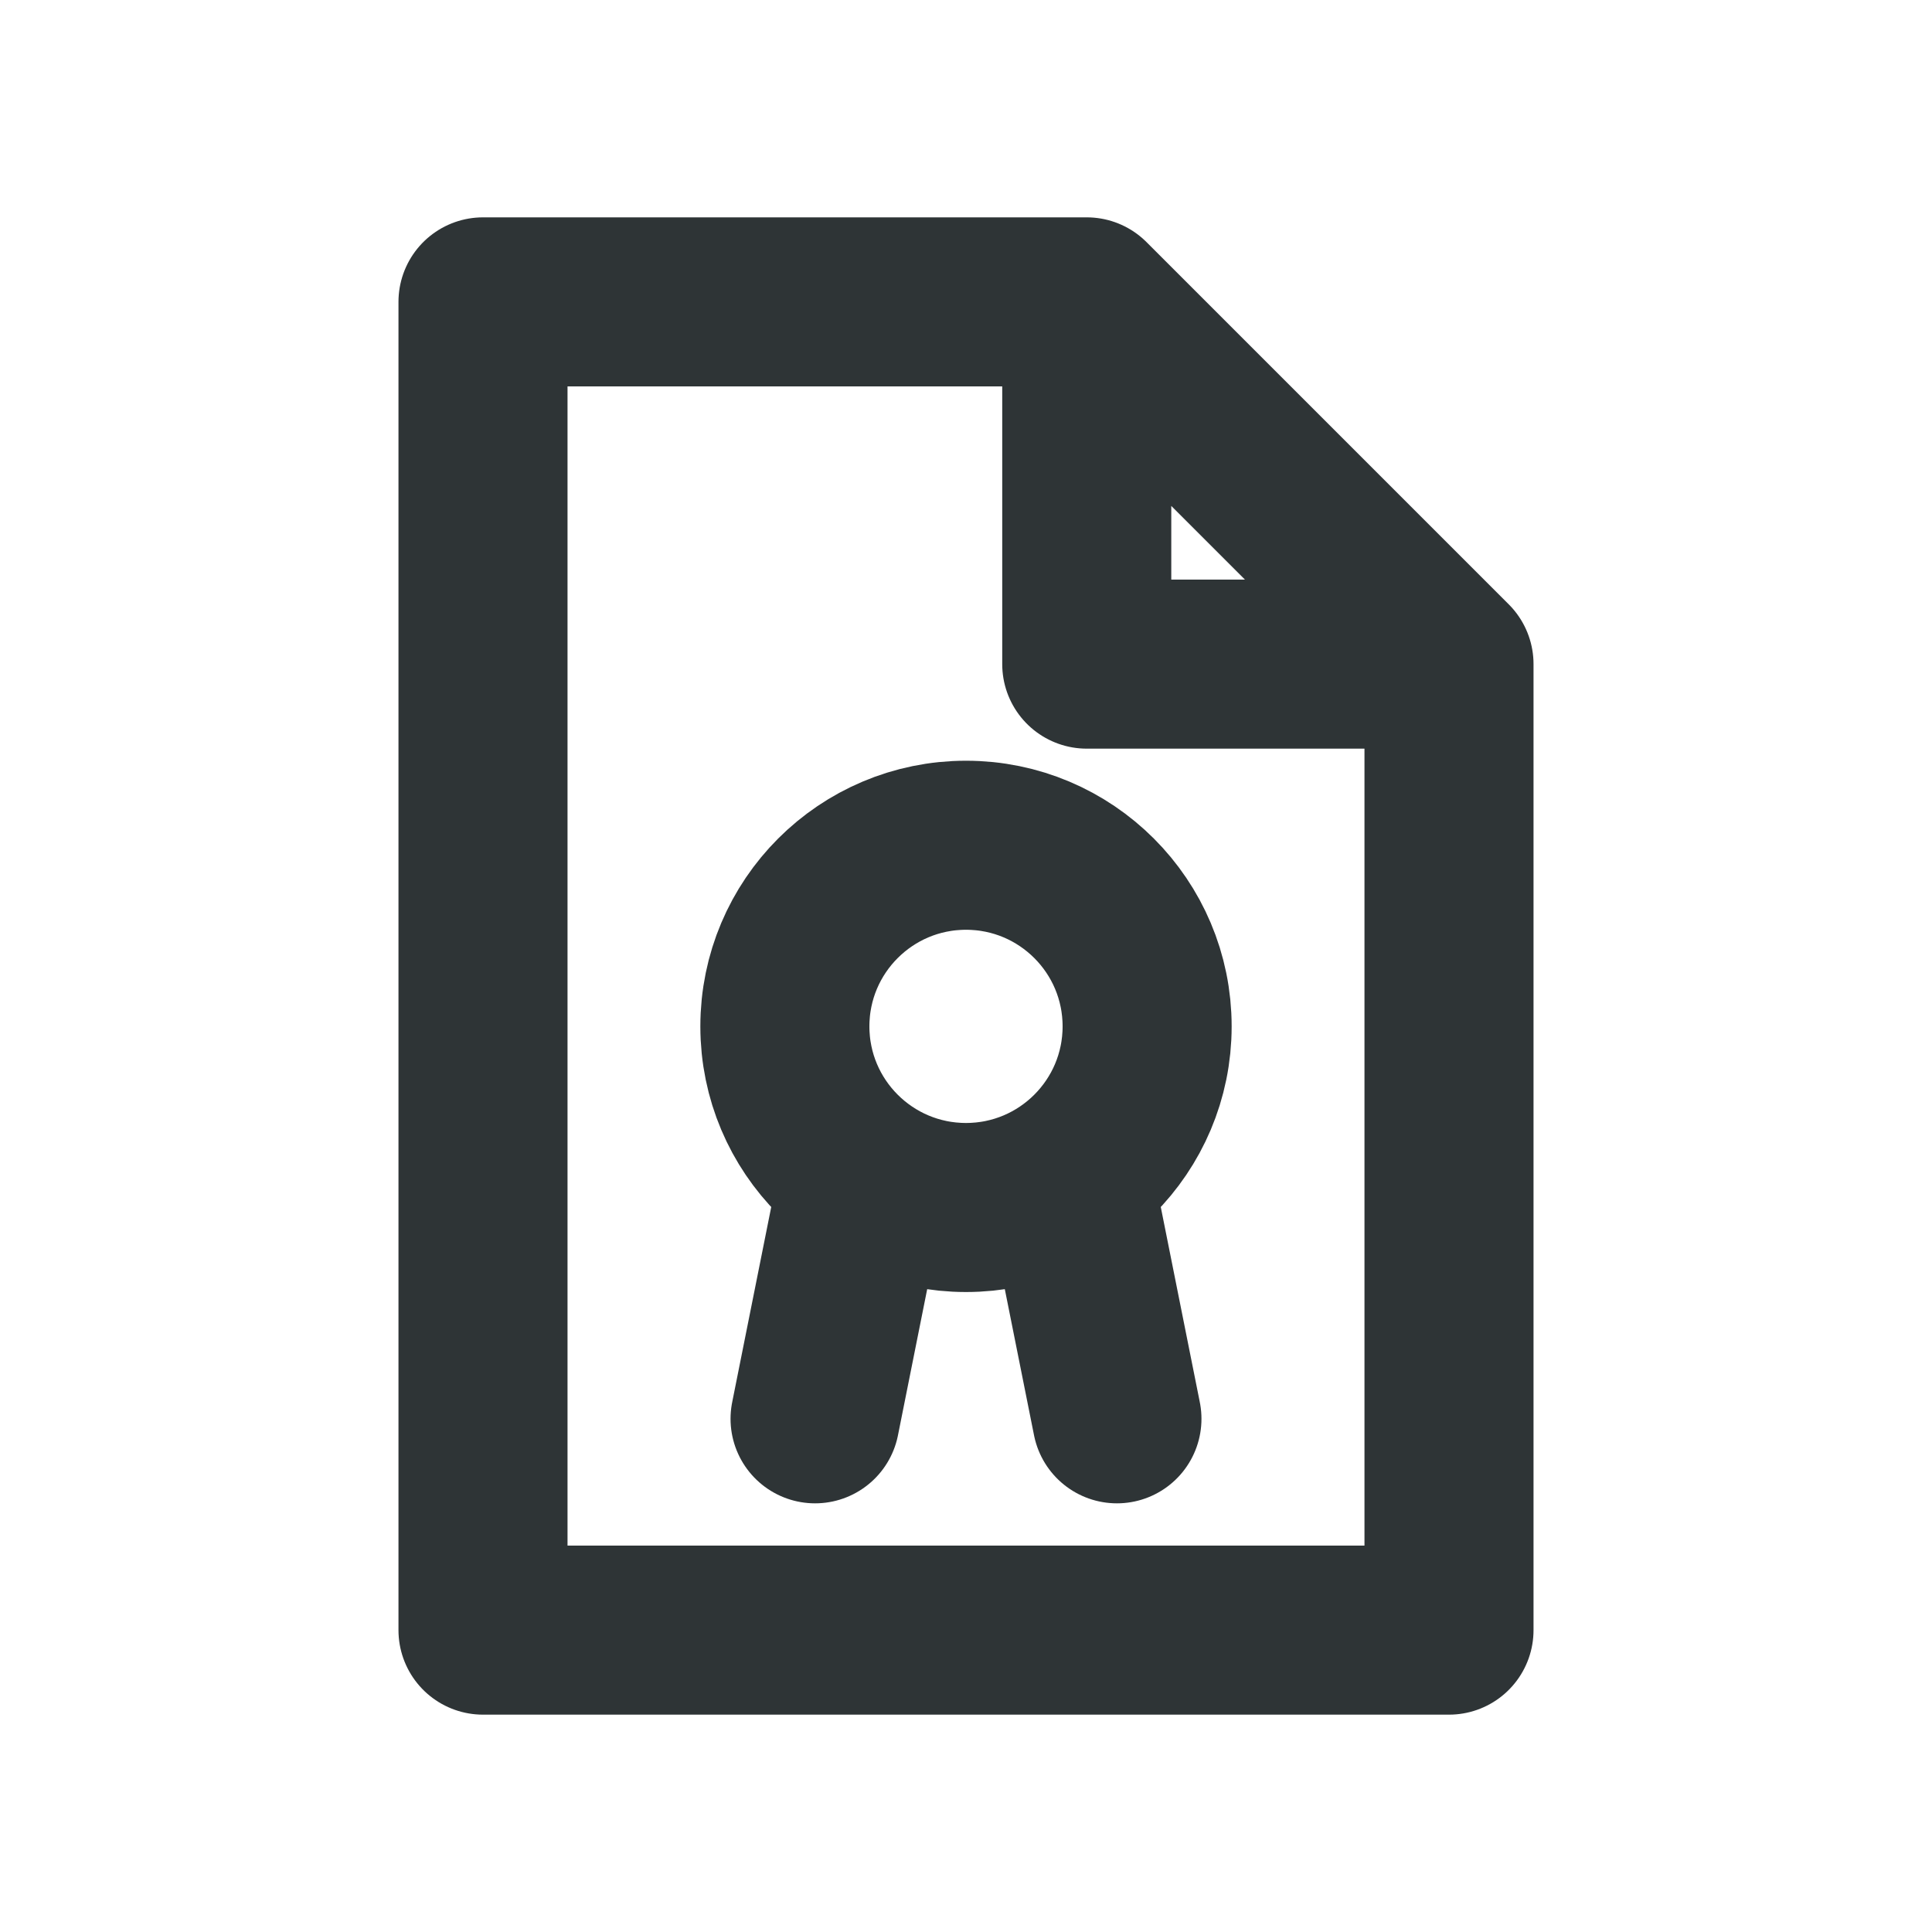
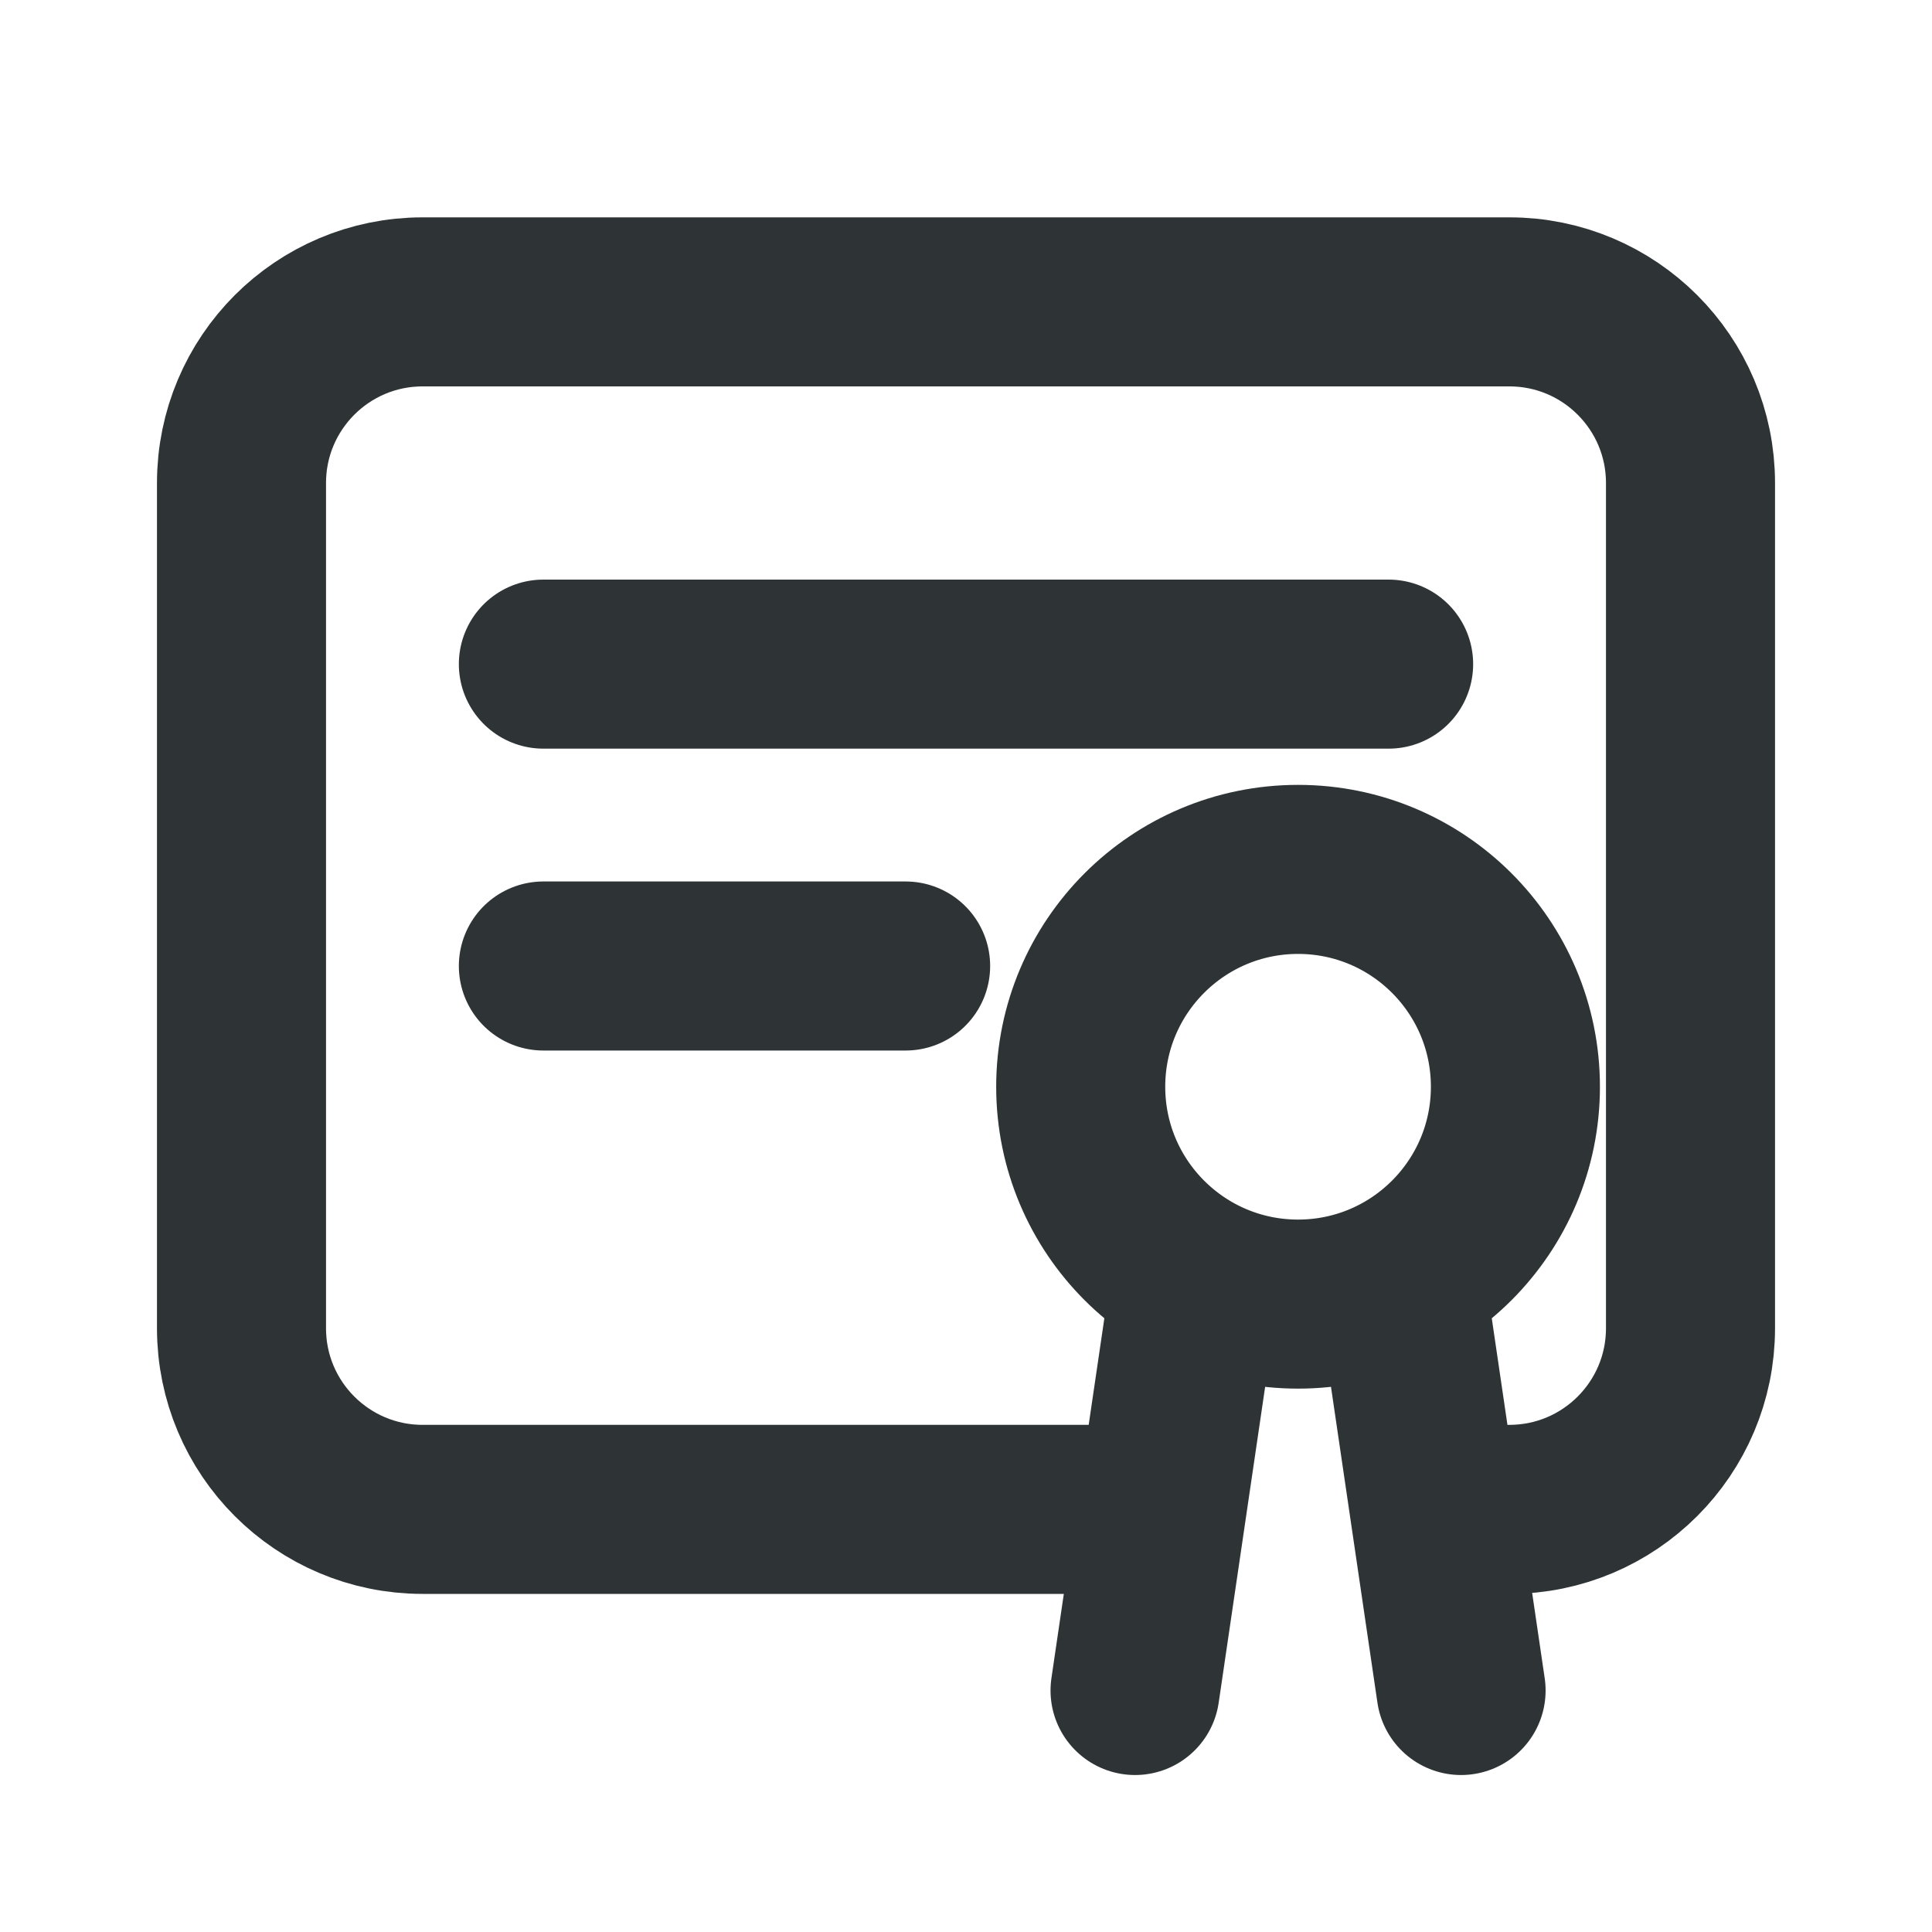
<svg xmlns="http://www.w3.org/2000/svg" width="16" height="16" viewBox="0 0 16 16">
-   <path d="M4 2.5h5l3 3v8H4zM9 2.5v3h3M8 10a1.5 1.5 0 1 0 0-3a1.5 1.5 0 0 0 0 3M7.1 10 6.75 11.75M8.9 10l.35 1.75" fill="none" stroke="#2e3436" stroke-width="1.4" stroke-linecap="round" stroke-linejoin="round" />
+   <path d="M9.1 12.5H3.5A1.5 1.5 0 0 1 2 11V4a1.5 1.5 0 0 1 1.5-1.5h9A1.5 1.5 0 0 1 14 4v7a1.5 1.5 0 0 1-1.5 1.5M4.5 5.5h7M4.5 8h3M10.75 10.8a1.8 1.8 0 1 0 0-3.6a1.8 1.8 0 0 0 0 3.6M9.9 10.6l-.5 3.4M11.6 10.6l.5 3.4" fill="none" stroke="#2e3436" stroke-width="1.4" stroke-linecap="round" stroke-linejoin="round" />
</svg>
